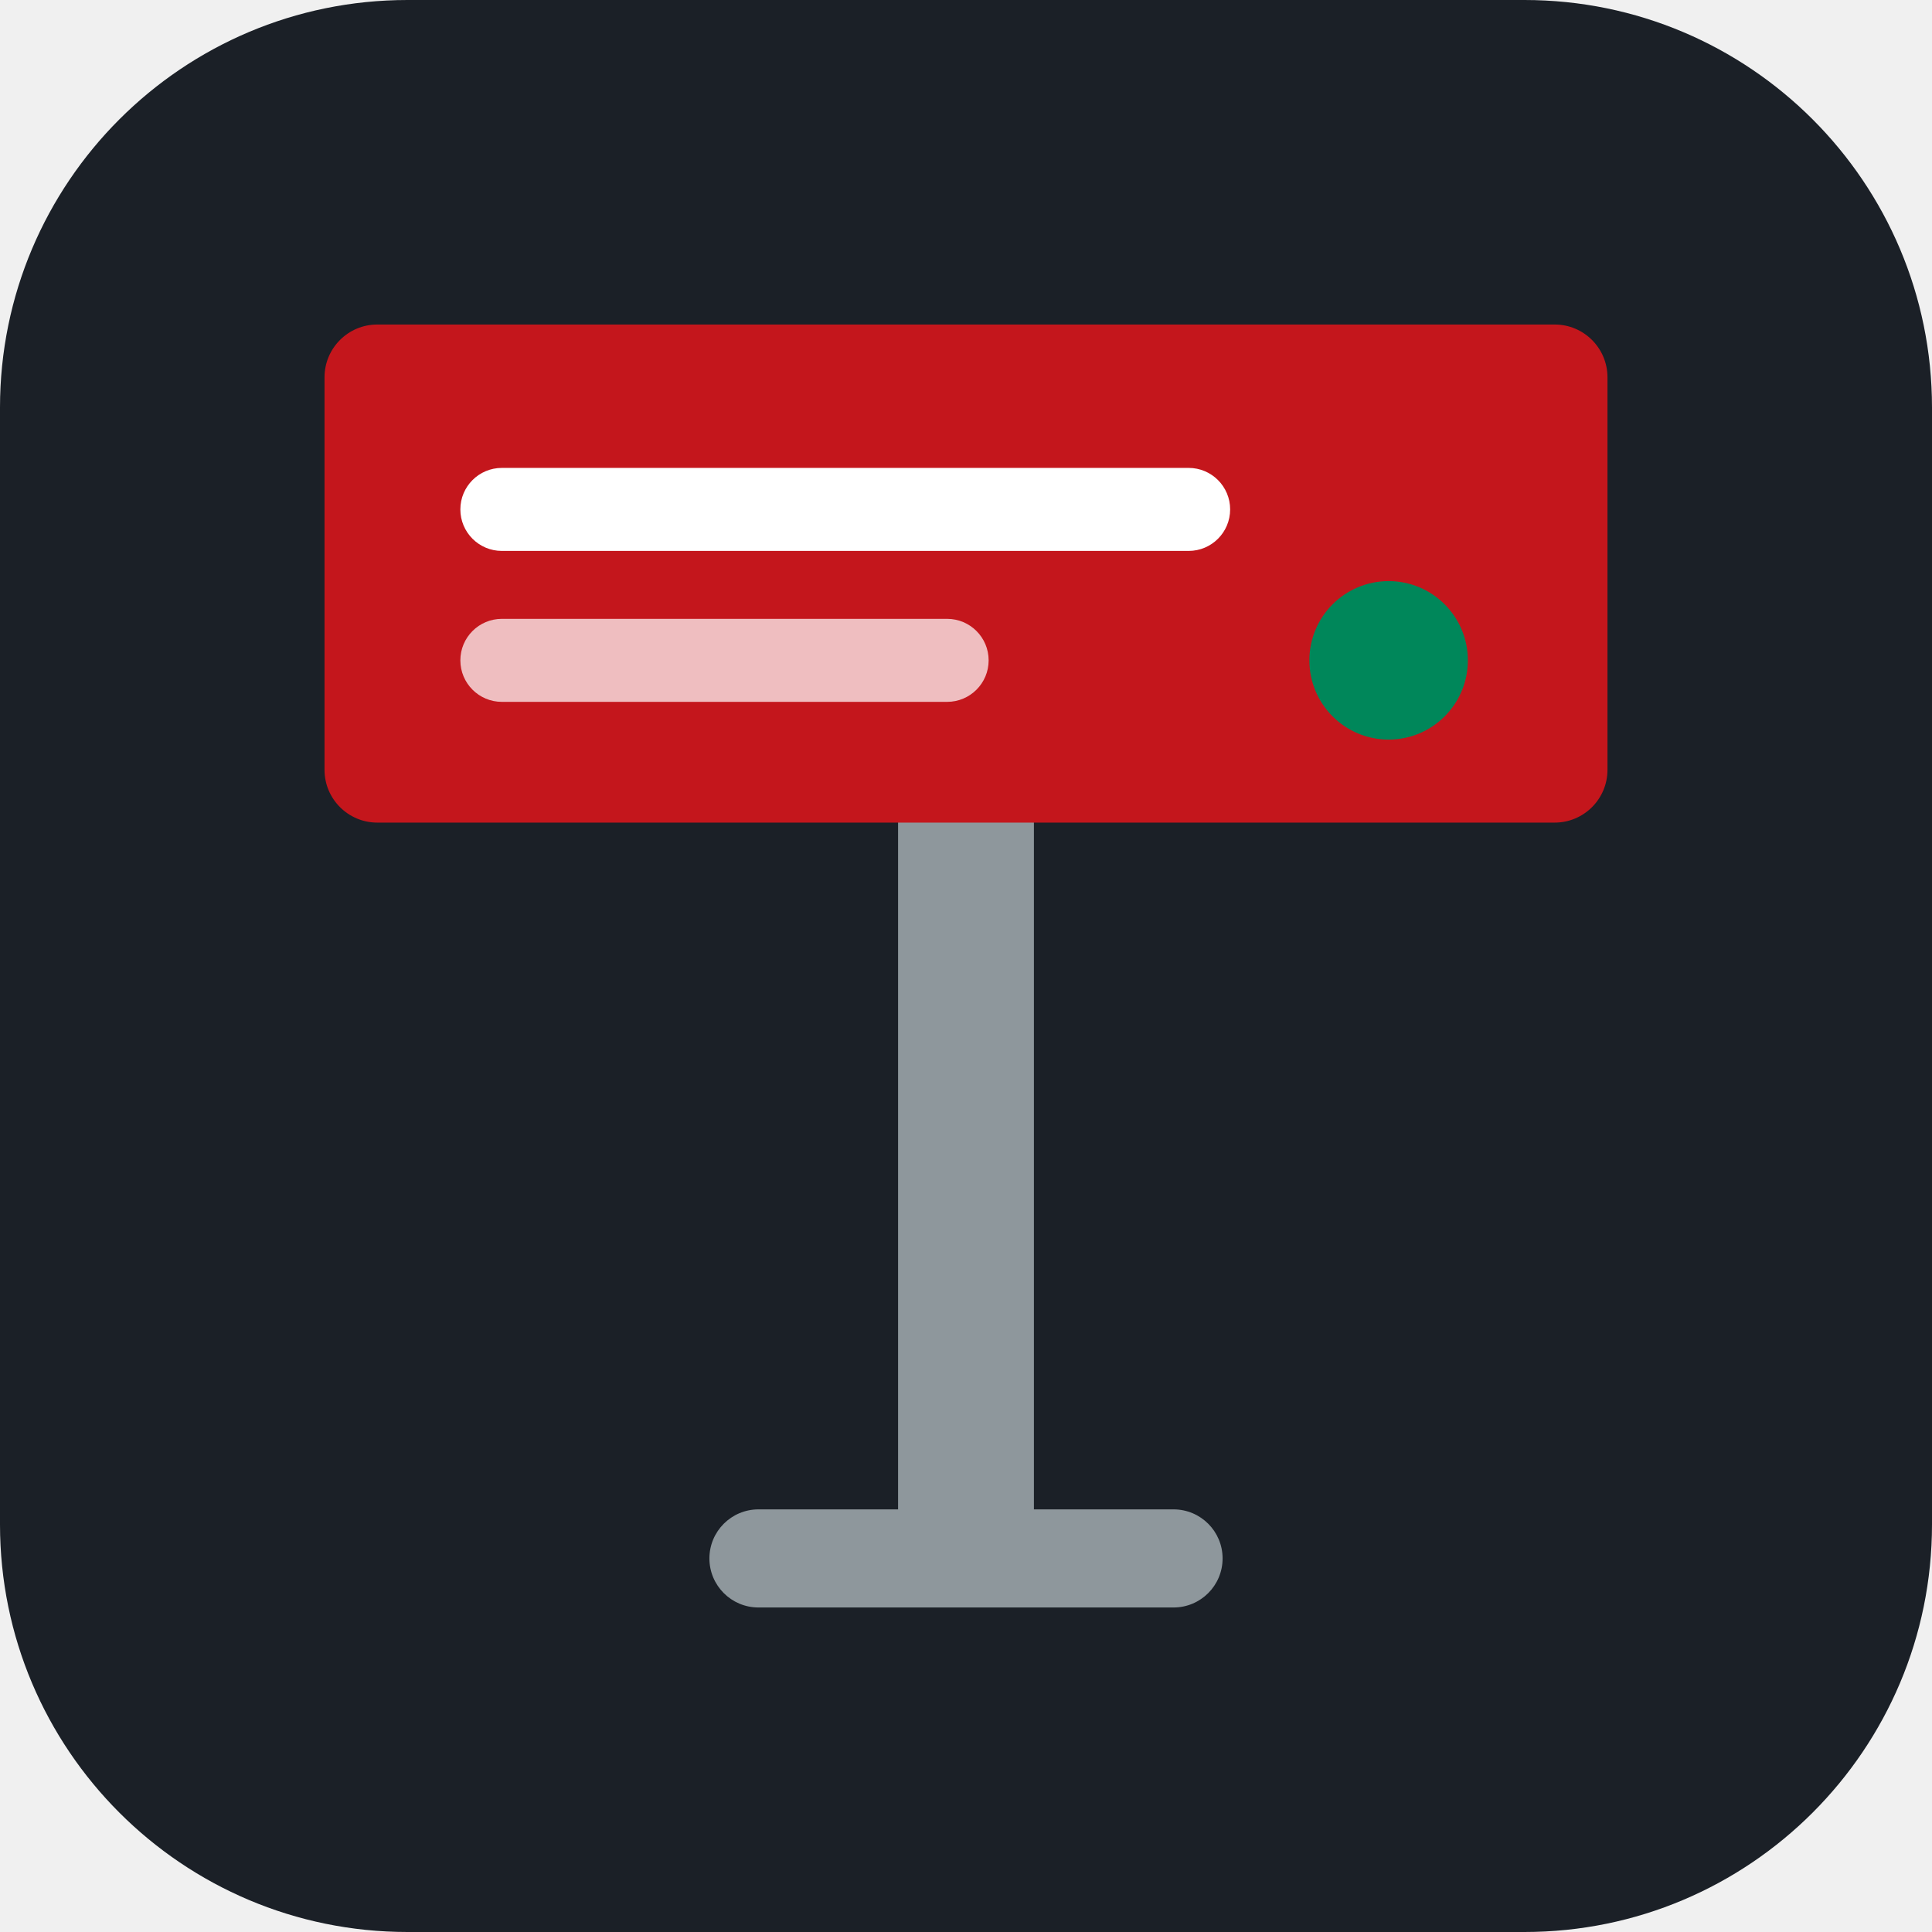
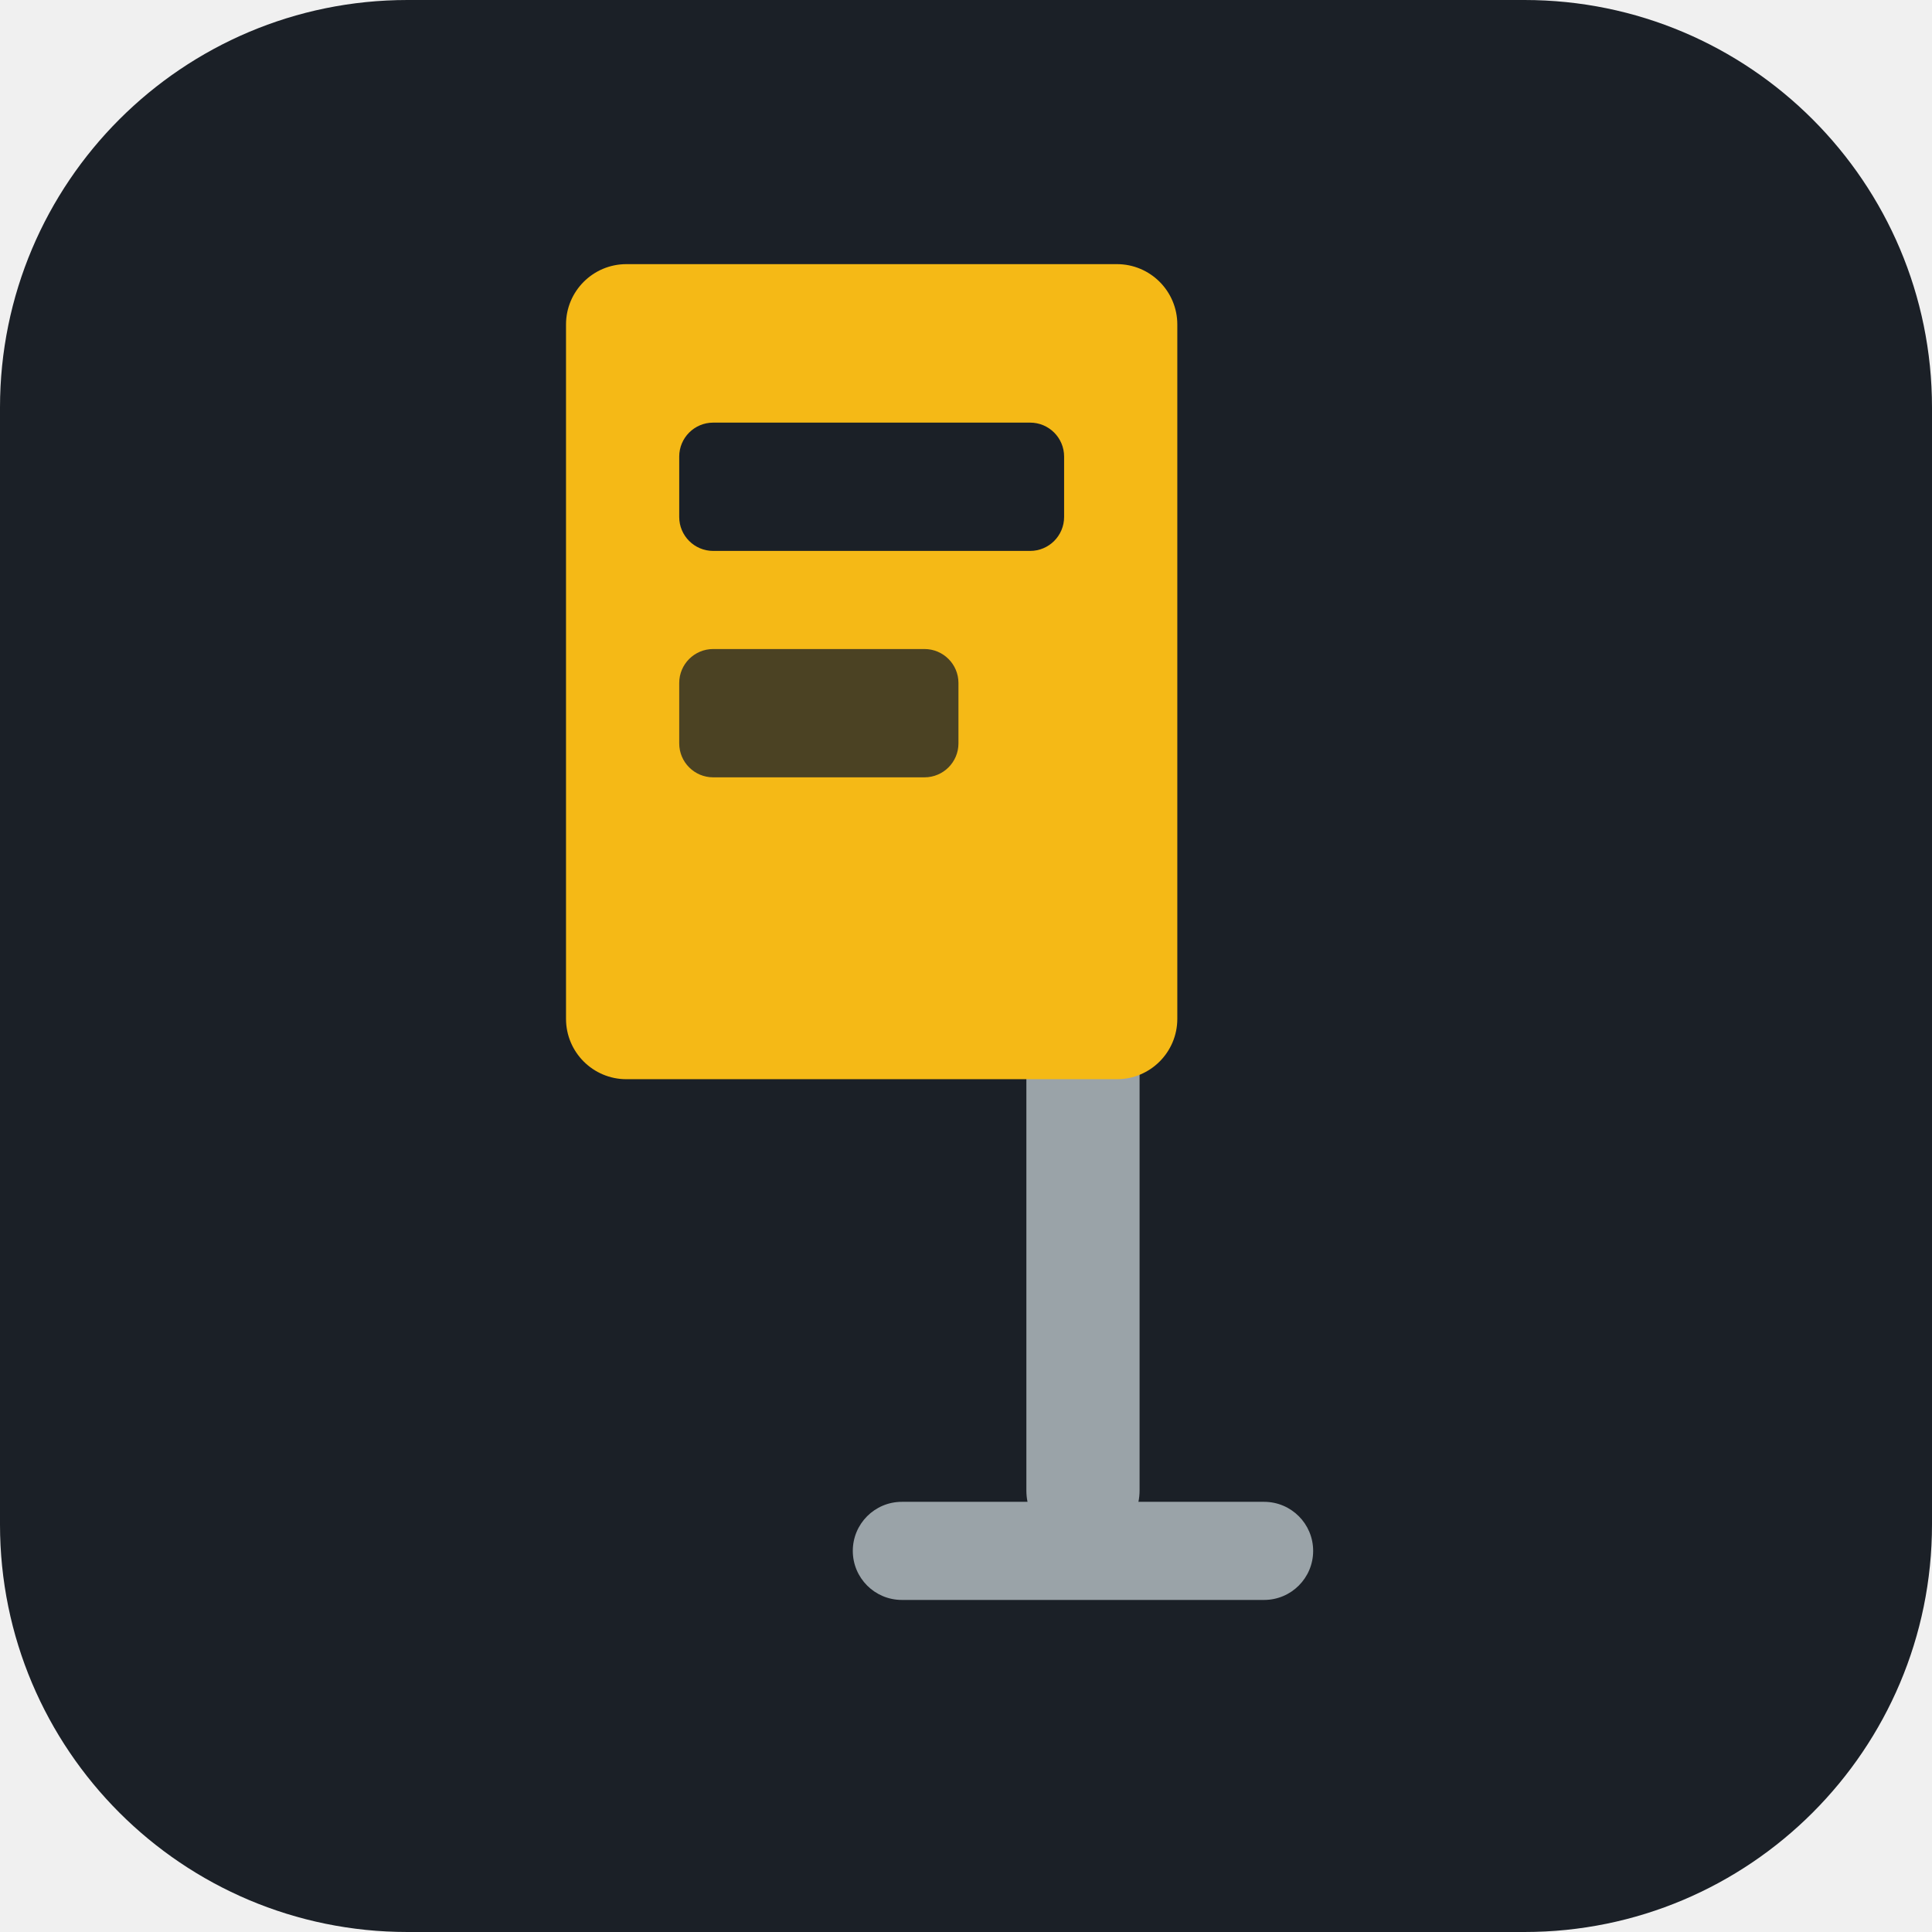
<svg xmlns="http://www.w3.org/2000/svg" viewBox="0 0 512 512" role="img" aria-label="Bus Roma">
  <rect width="512" height="512" rx="108" fill="#1B2027" />
-   <rect x="238" y="196" width="36" height="216" rx="10" fill="#8E979C" />
-   <rect x="188" y="400" width="136" height="26" rx="13" fill="#8E979C" />
-   <rect x="86" y="86" width="340" height="132" rx="14" fill="#C4161C" />
-   <rect x="122" y="124" width="204" height="22" rx="11" fill="#FFFFFF" />
-   <rect x="122" y="164" width="140" height="22" rx="11" fill="#FFFFFF" opacity="0.72" />
-   <circle cx="368" cy="175" r="21" fill="#00875A" />
+   <rect x="272" y="92" width="30" height="318" rx="15" fill="#9AA3A8" />
+   <rect x="226" y="398" width="122" height="26" rx="13" fill="#9AA3A8" />
+   <rect x="150" y="70" width="162" height="216" rx="16" fill="#F5B916" />
+   <rect x="180" y="112" width="102" height="34" rx="9" fill="#1B2027" />
+   <rect x="180" y="172" width="74" height="34" rx="9" fill="#1B2027" opacity="0.78" />
</svg>
